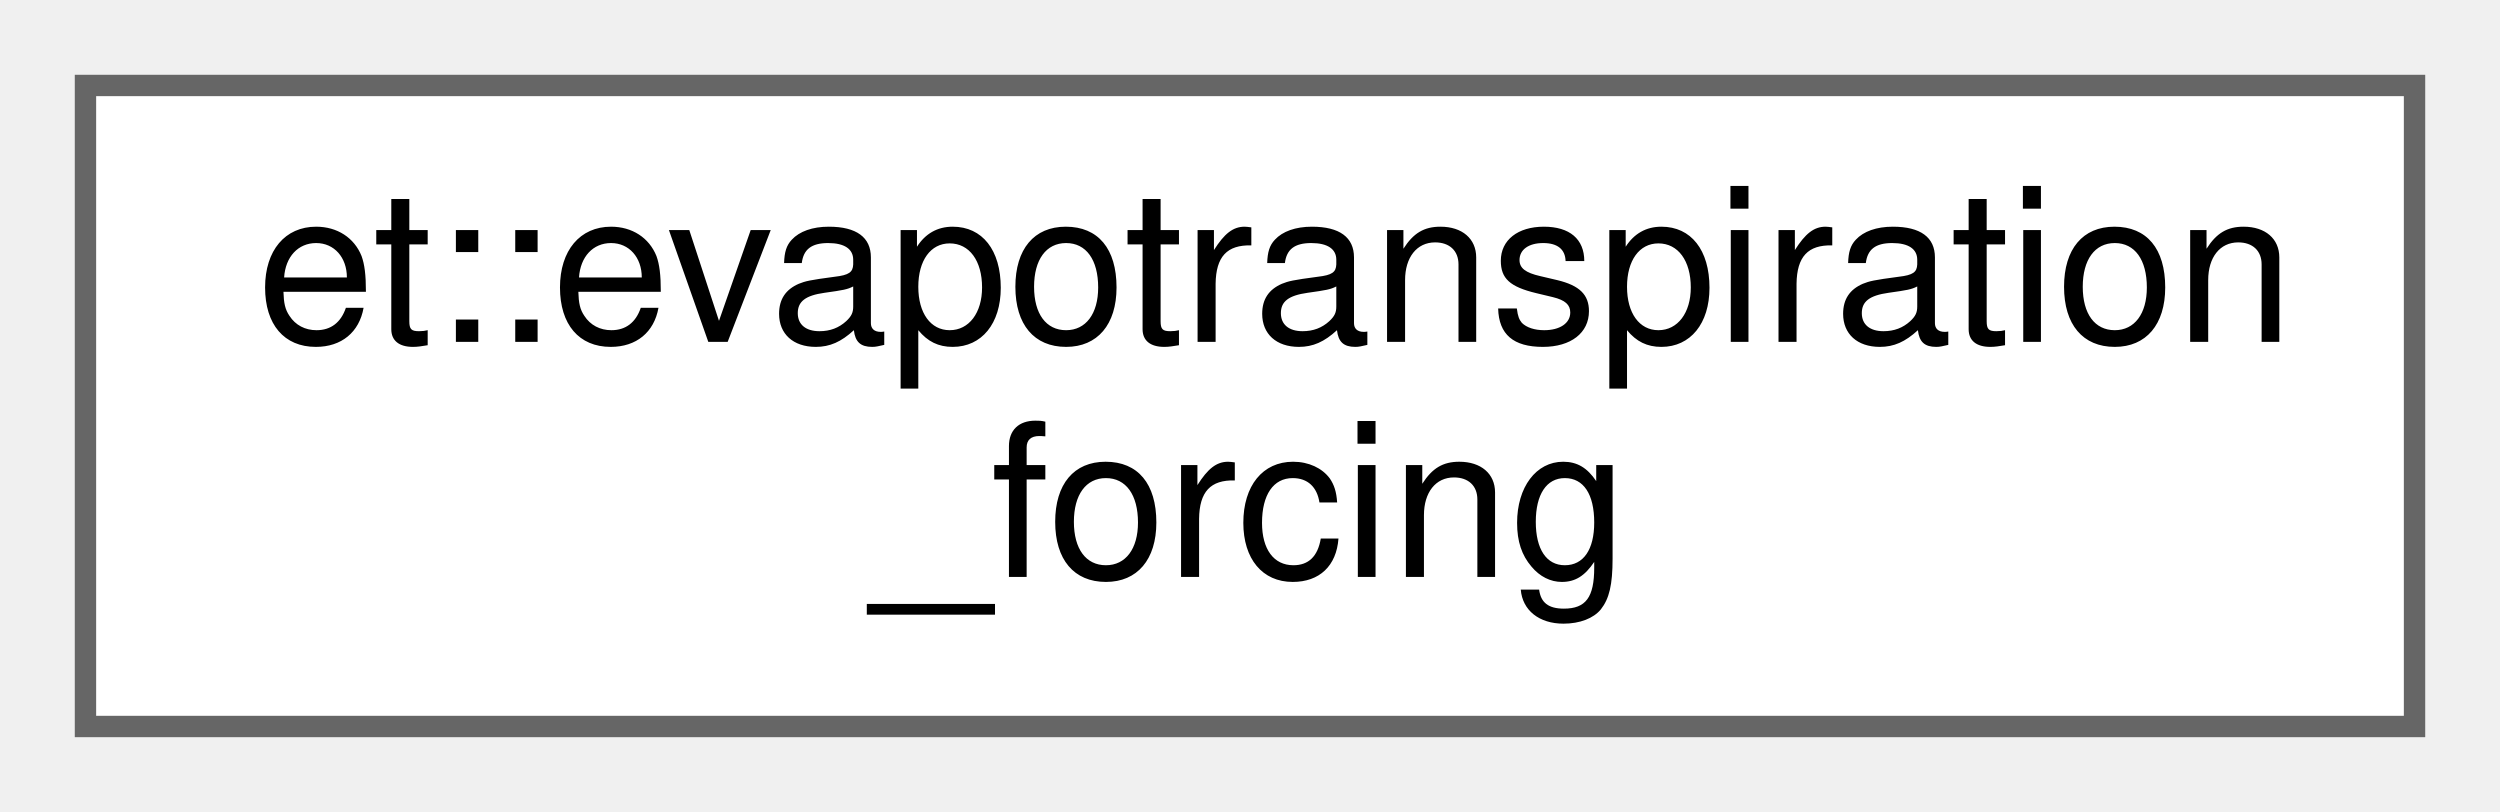
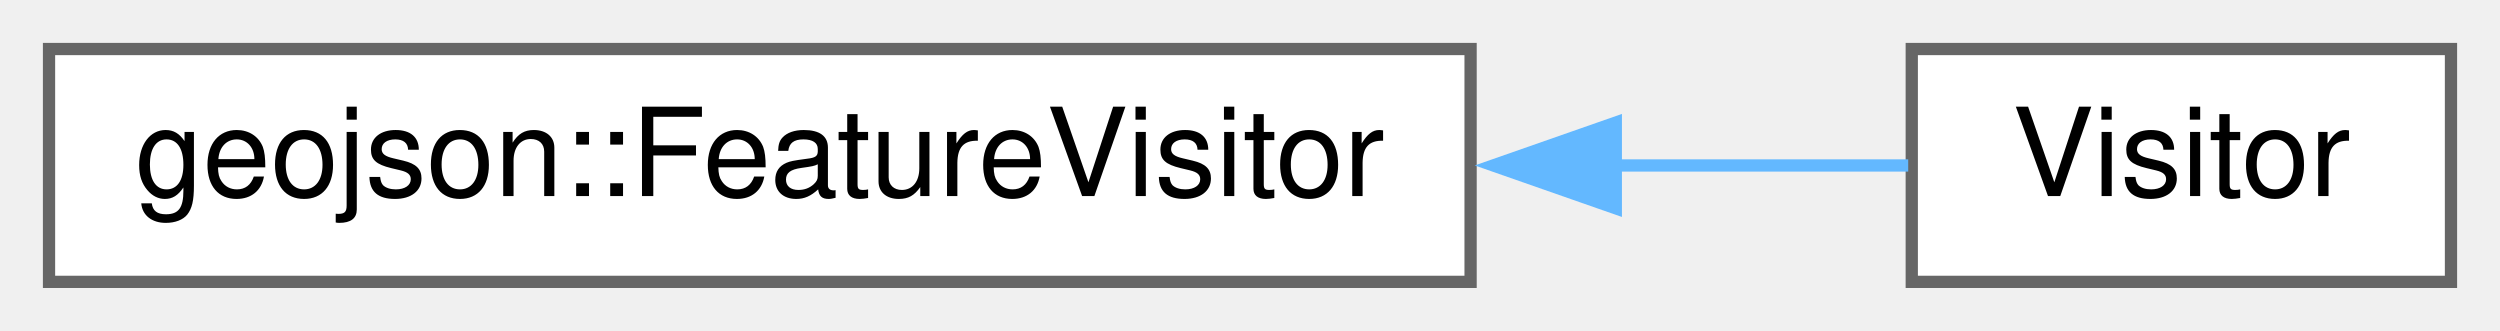
- <svg xmlns="http://www.w3.org/2000/svg" xmlns:xlink="http://www.w3.org/1999/xlink" width="117pt" height="38pt" viewBox="0.00 0.00 117.00 38.00">
-   <g id="graph0" class="graph" transform="scale(1 1) rotate(0) translate(4 34)">
+ <svg xmlns="http://www.w3.org/2000/svg" xmlns:xlink="http://www.w3.org/1999/xlink" width="204pt" height="27pt" viewBox="0.00 0.00 204.00 27.00">
+   <g id="graph0" class="graph" transform="scale(1 1) rotate(0) translate(4 23)">
    <g id="node1" class="node">
      <g id="a_node1">
-         <a xlink:href="structet_1_1evapotranspiration__forcing.html" target="_top" xlink:title=" ">
-           <polygon fill="white" stroke="#666666" points="109,-30 0,-30 0,0 109,0 109,-30" />
-           <text text-anchor="start" x="8" y="-18" font-family="Helvetica,sans-Serif" font-size="10.00">et::evapotranspiration</text>
-           <text text-anchor="middle" x="54.5" y="-7" font-family="Helvetica,sans-Serif" font-size="10.00">_forcing</text>
+         <a xlink:href="classgeojson_1_1_feature_visitor.html" target="_top" xlink:title="An abstract class used to operate on the children of FeatureBase.">
+           <polygon fill="white" stroke="#666666" points="116,-19 0,-19 0,0 116,0 116,-19" />
+           <text text-anchor="middle" x="58" y="-7" font-family="Helvetica,sans-Serif" font-size="10.00">geojson::FeatureVisitor</text>
        </a>
      </g>
    </g>
+     <g id="node2" class="node">
+       <g id="a_node2">
+         <a xlink:href="class_visitor.html" target="_top" xlink:title=" ">
+           <polygon fill="white" stroke="#666666" points="196,-19 152,-19 152,0 196,0 196,-19" />
+           <text text-anchor="middle" x="174" y="-7" font-family="Helvetica,sans-Serif" font-size="10.00">Visitor</text>
+         </a>
+       </g>
+     </g>
+     <g id="edge1" class="edge">
+       <path fill="none" stroke="#63b8ff" d="M127.81,-9.5C136.43,-9.5 144.68,-9.5 151.71,-9.5" />
+       <polygon fill="#63b8ff" stroke="#63b8ff" points="127.85,-6 117.85,-9.5 127.85,-13 127.85,-6" />
+     </g>
  </g>
</svg>
